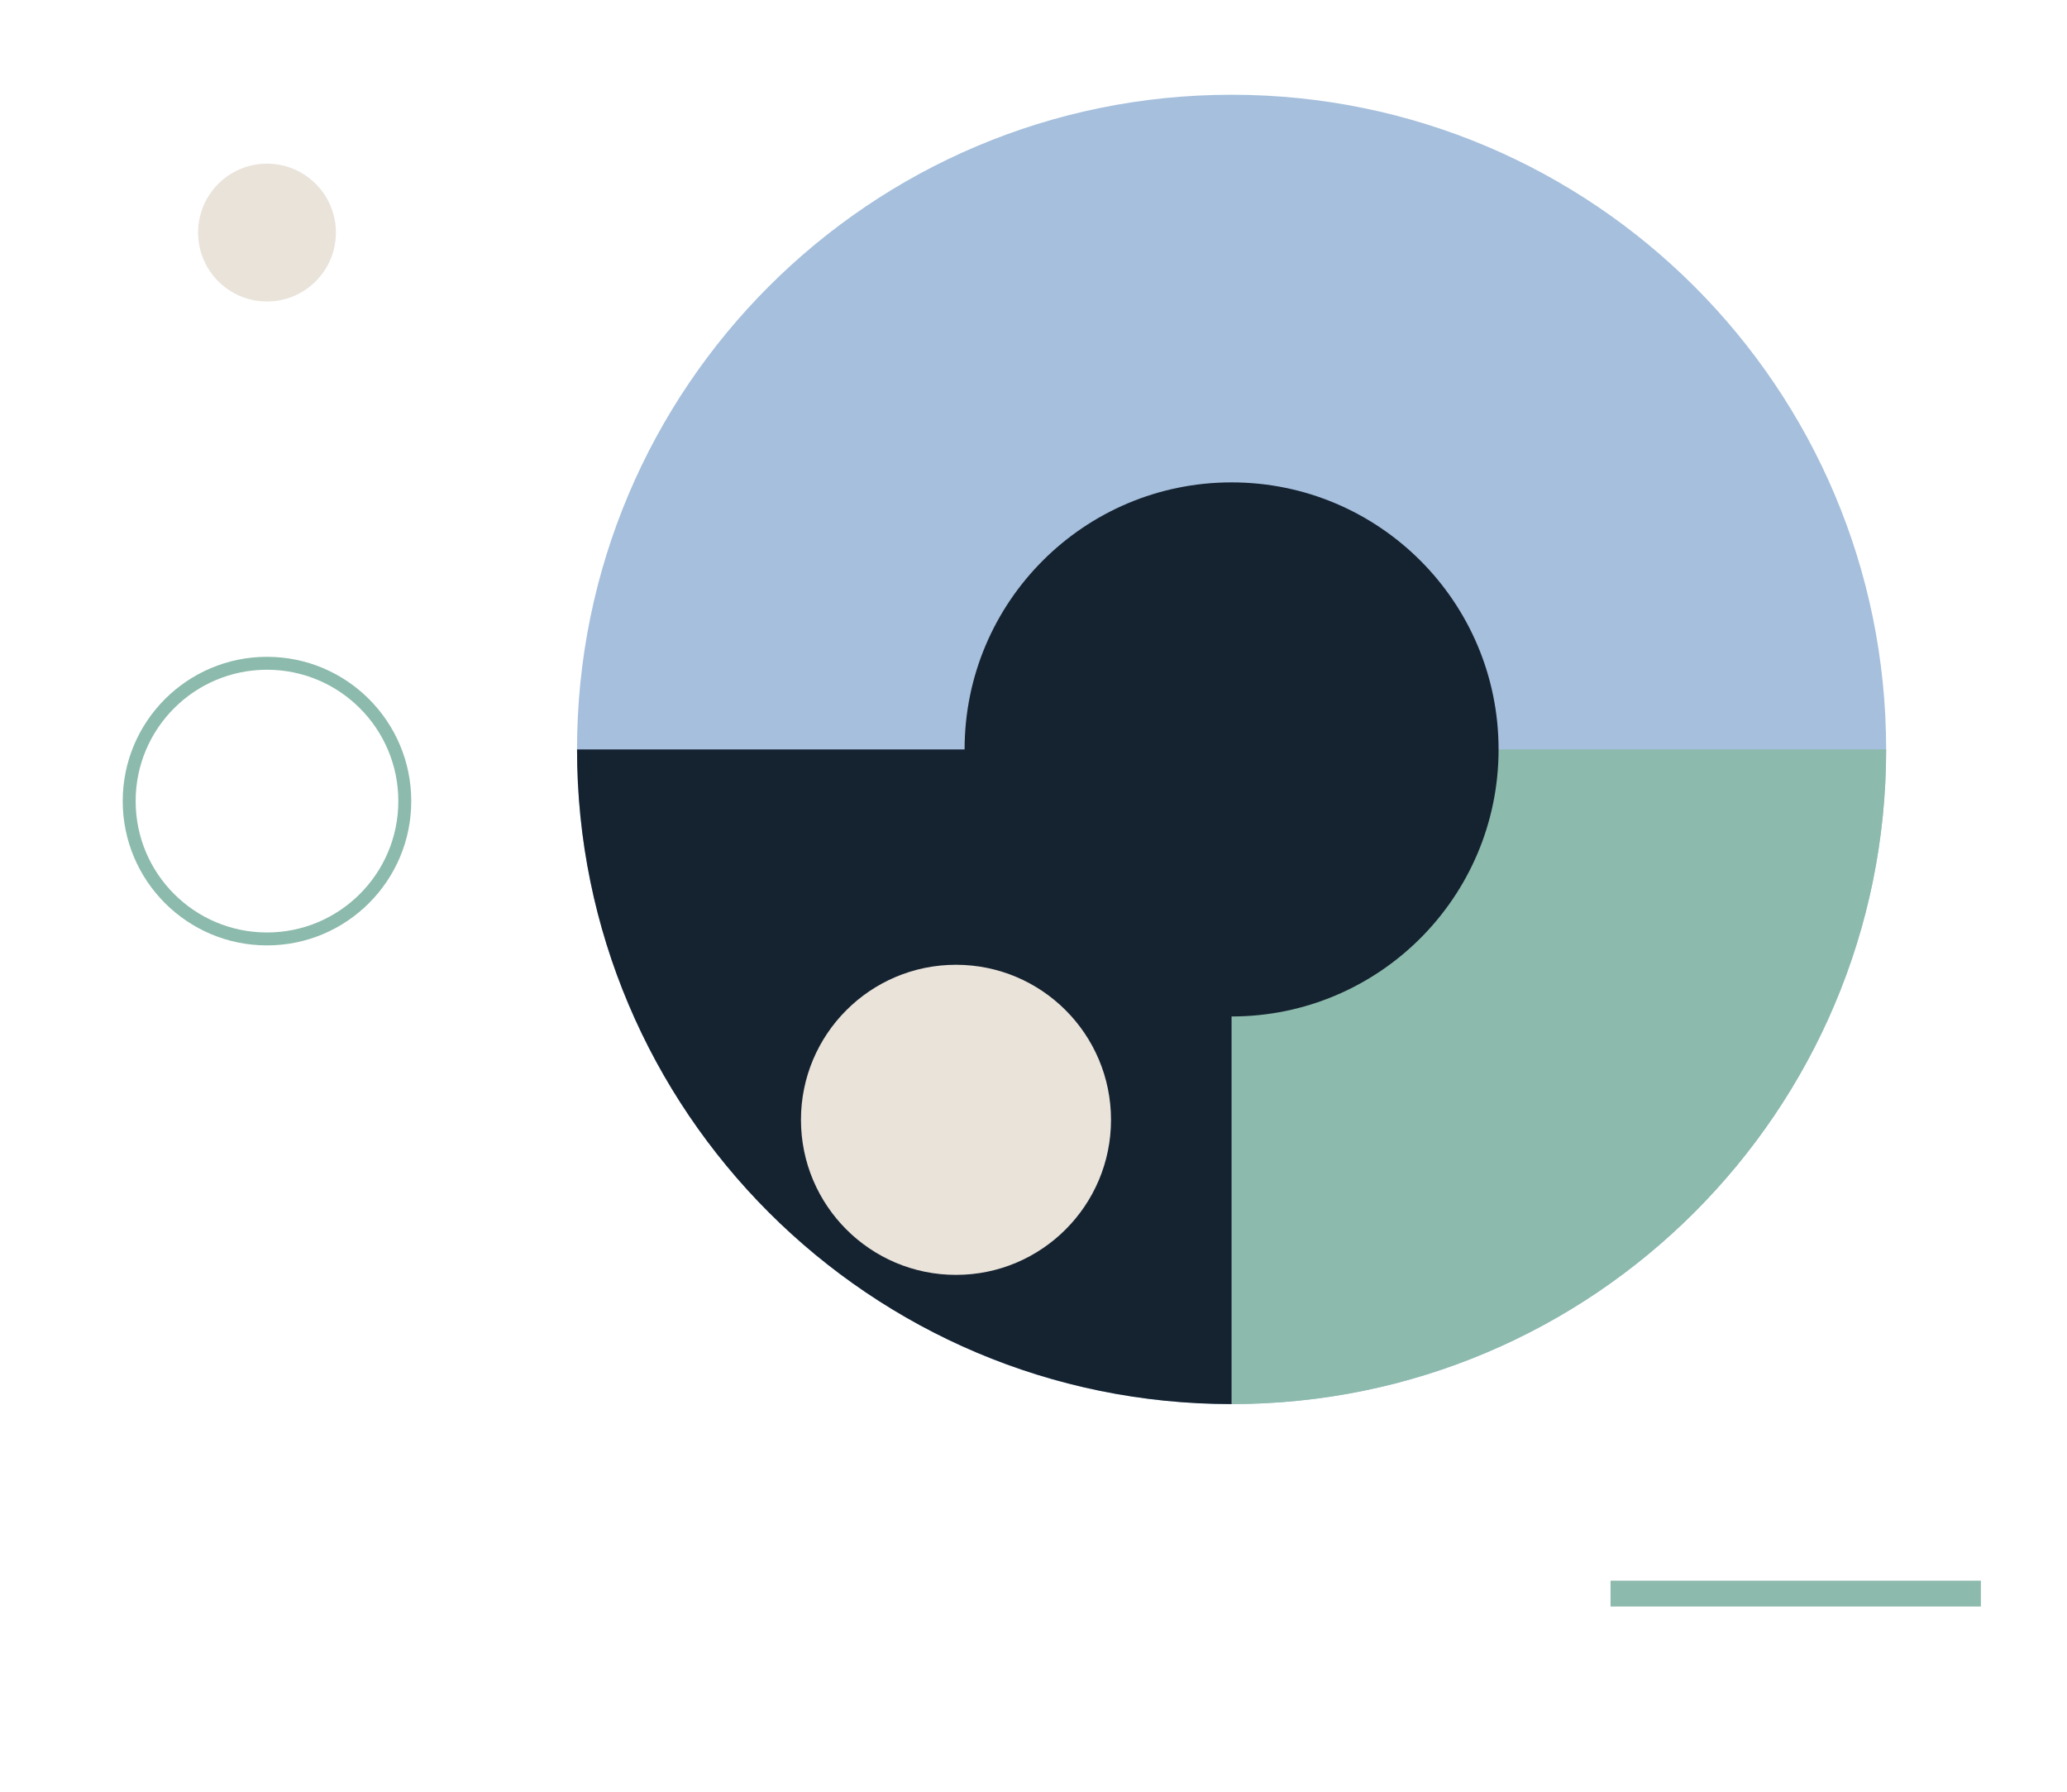
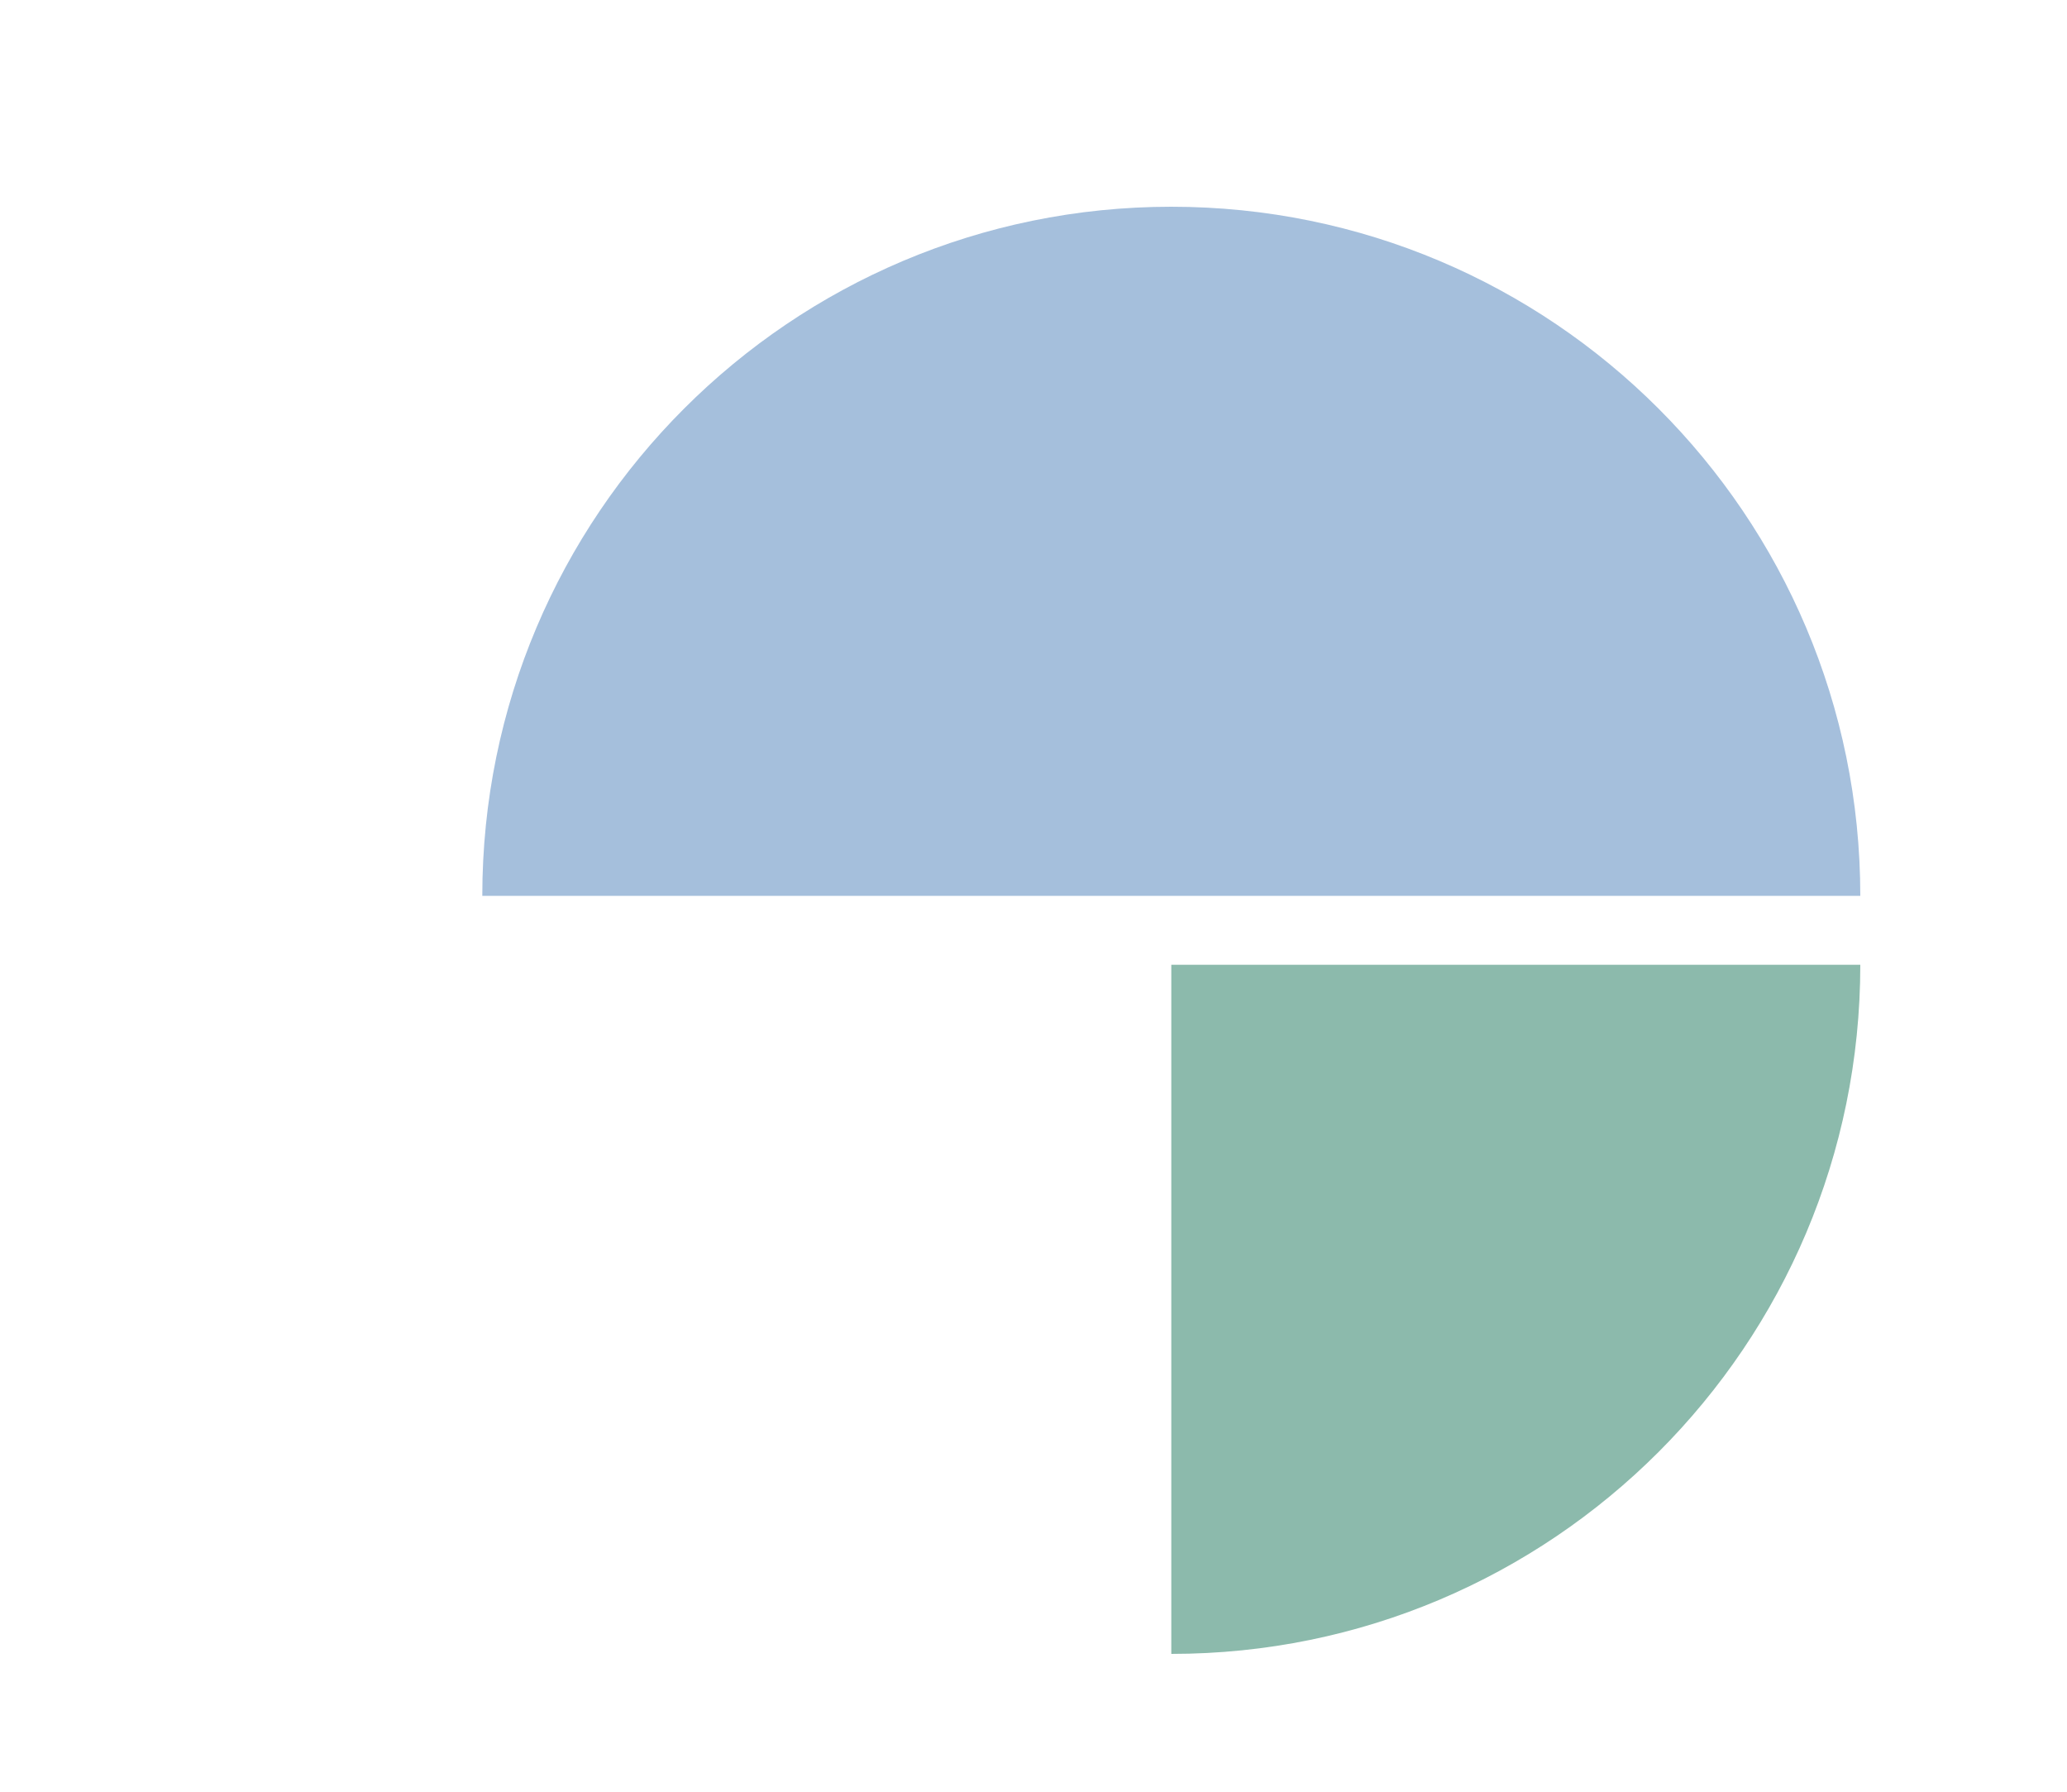
<svg xmlns="http://www.w3.org/2000/svg" width="240" height="208" viewBox="0 0 240 208">
-   <circle cx="143" cy="87" r="76" fill="#a5bfdc" />
-   <path d="M143 87h76a76 76 0 0 1-76 76Z" fill="#8cbaac" />
-   <path d="M143 87v76a76 76 0 0 1-76-76Z" fill="#152230" />
-   <circle cx="143" cy="87" r="31" fill="#152230" />
-   <circle cx="111" cy="130" r="18" fill="#e9e3da" />
-   <circle cx="31" cy="27" r="8" fill="#e9e3da" />
-   <circle cx="31" cy="93" r="16" fill="none" stroke="#8cbaac" stroke-width="1.5" />
-   <path d="M187 185h43" fill="none" stroke="#8cbaac" stroke-width="3" />
+   <path d="M56 104a80 80 0 0 1 160 0H56Z" fill="#a5bfdc" />
+   <path d="M136 112h80a80 80 0 0 1-80 80Z" fill="#8cbaac" />
</svg>
